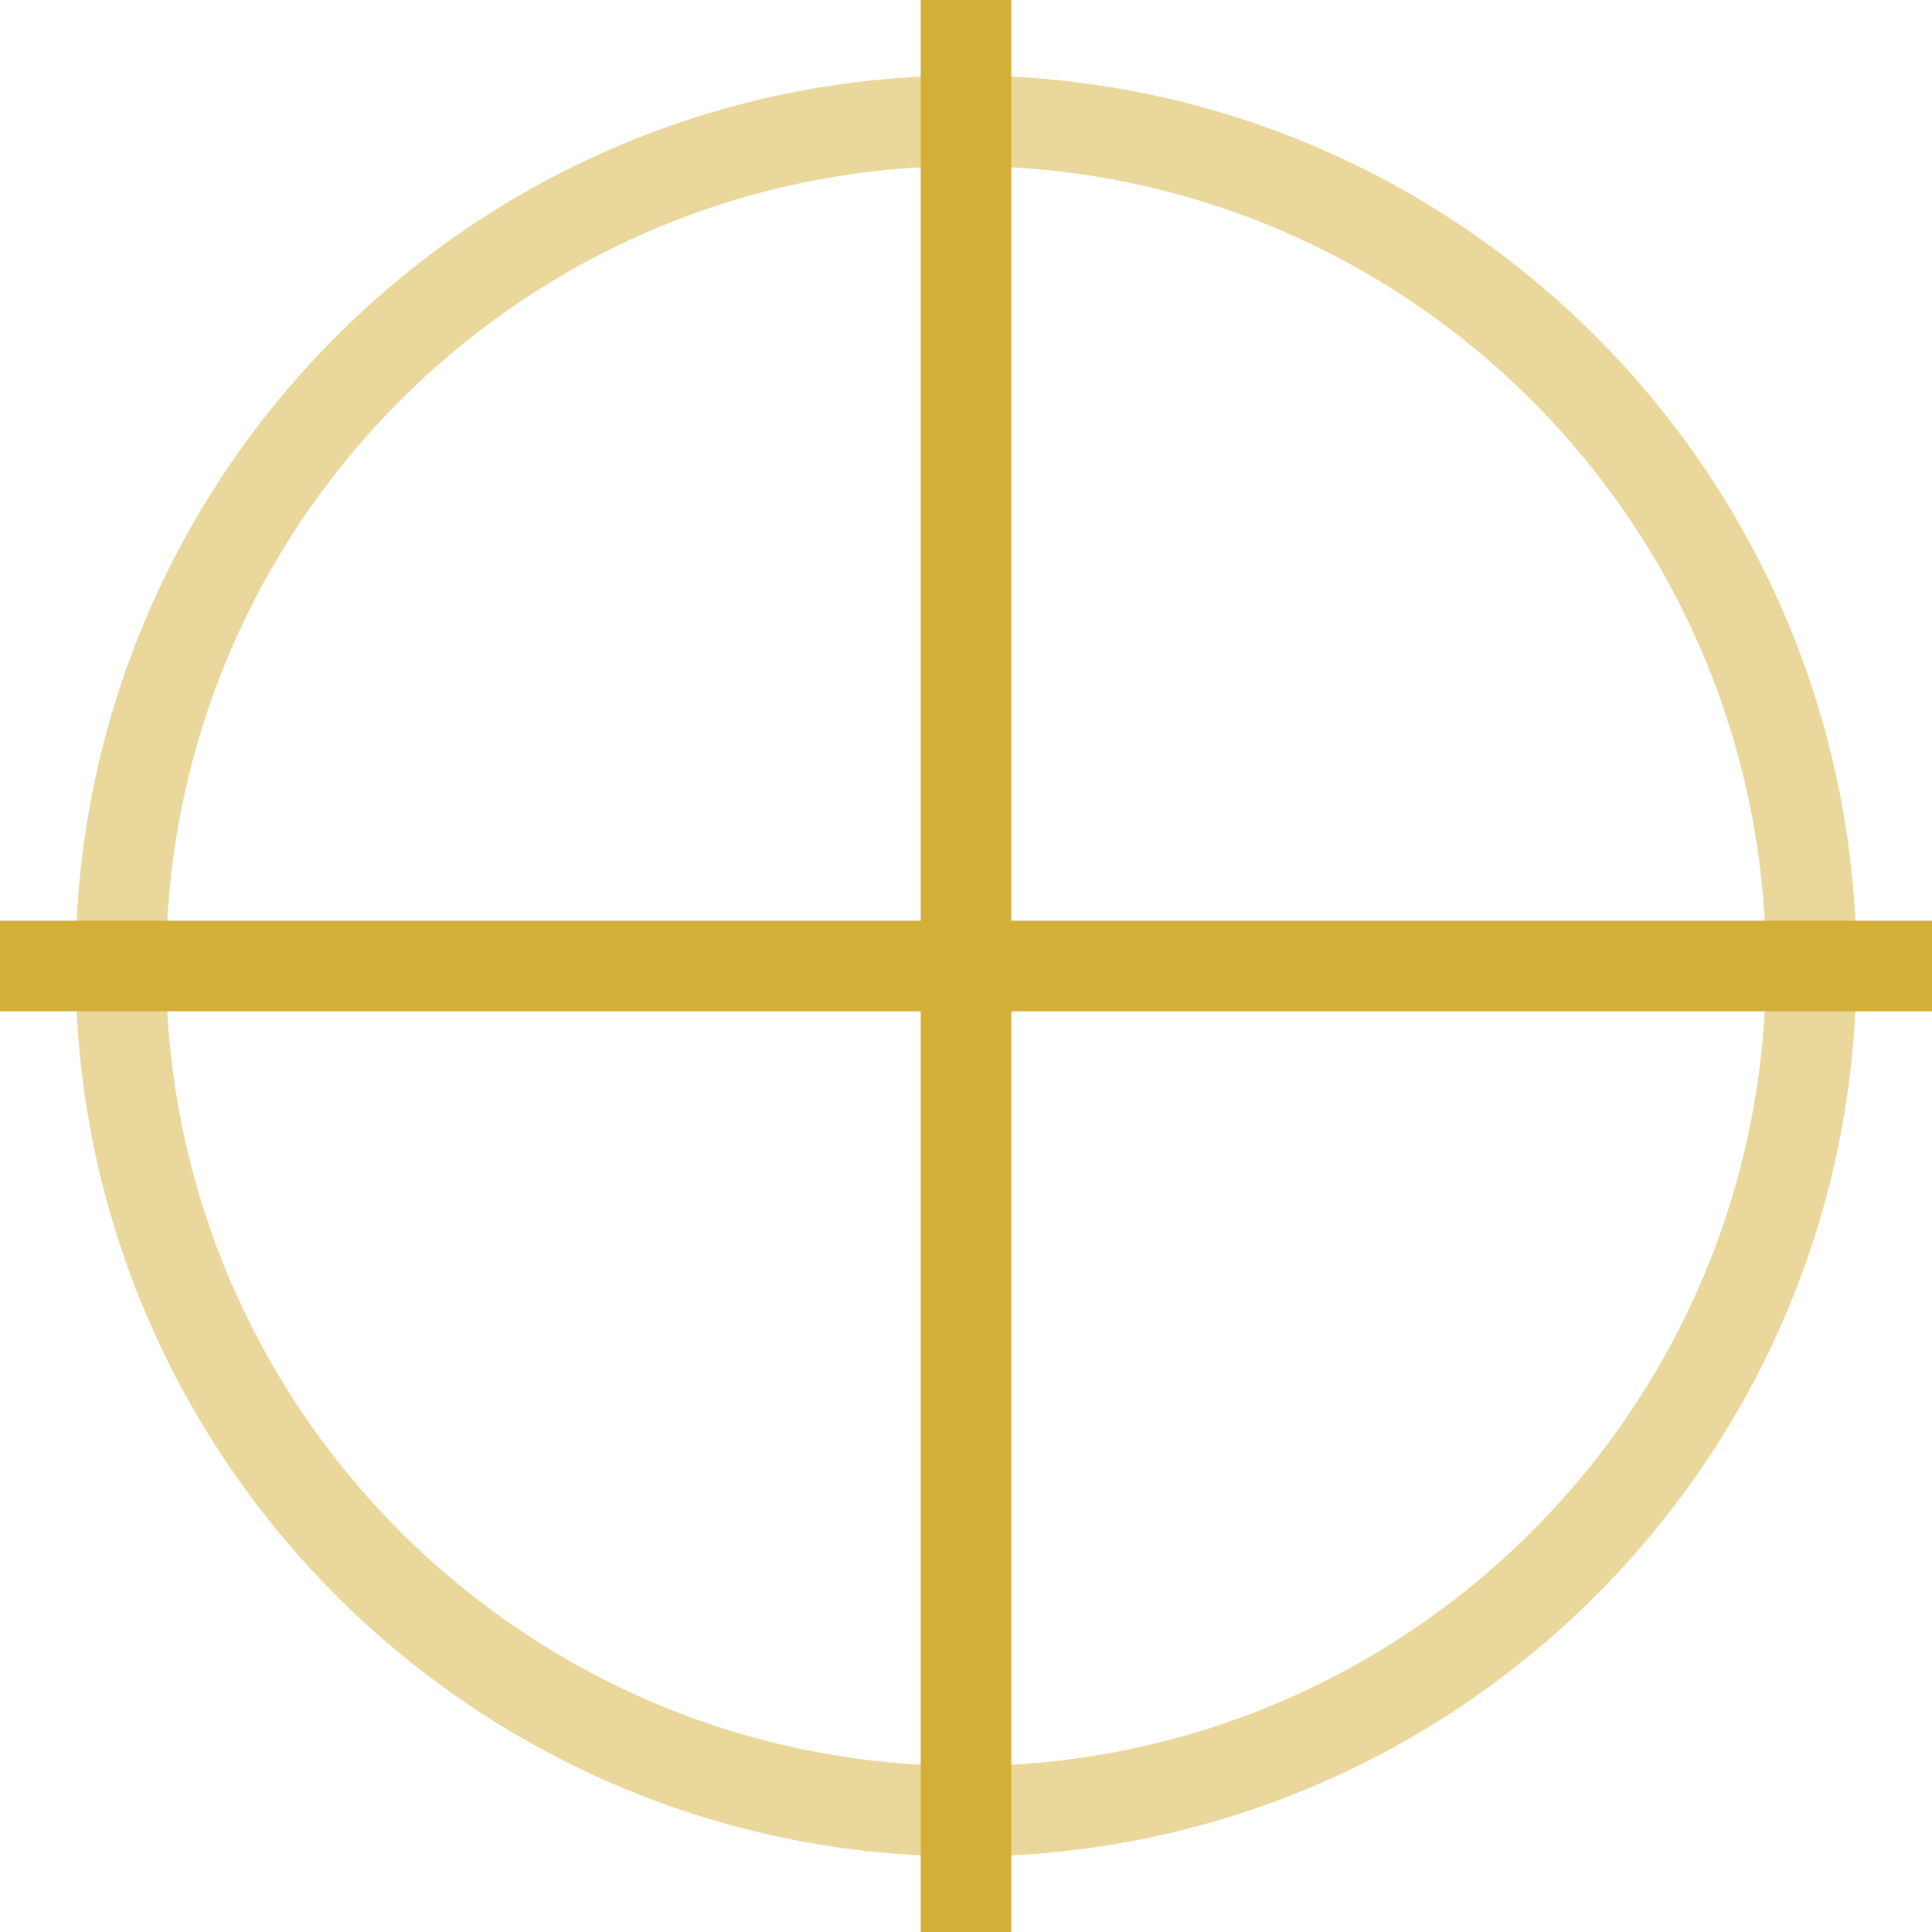
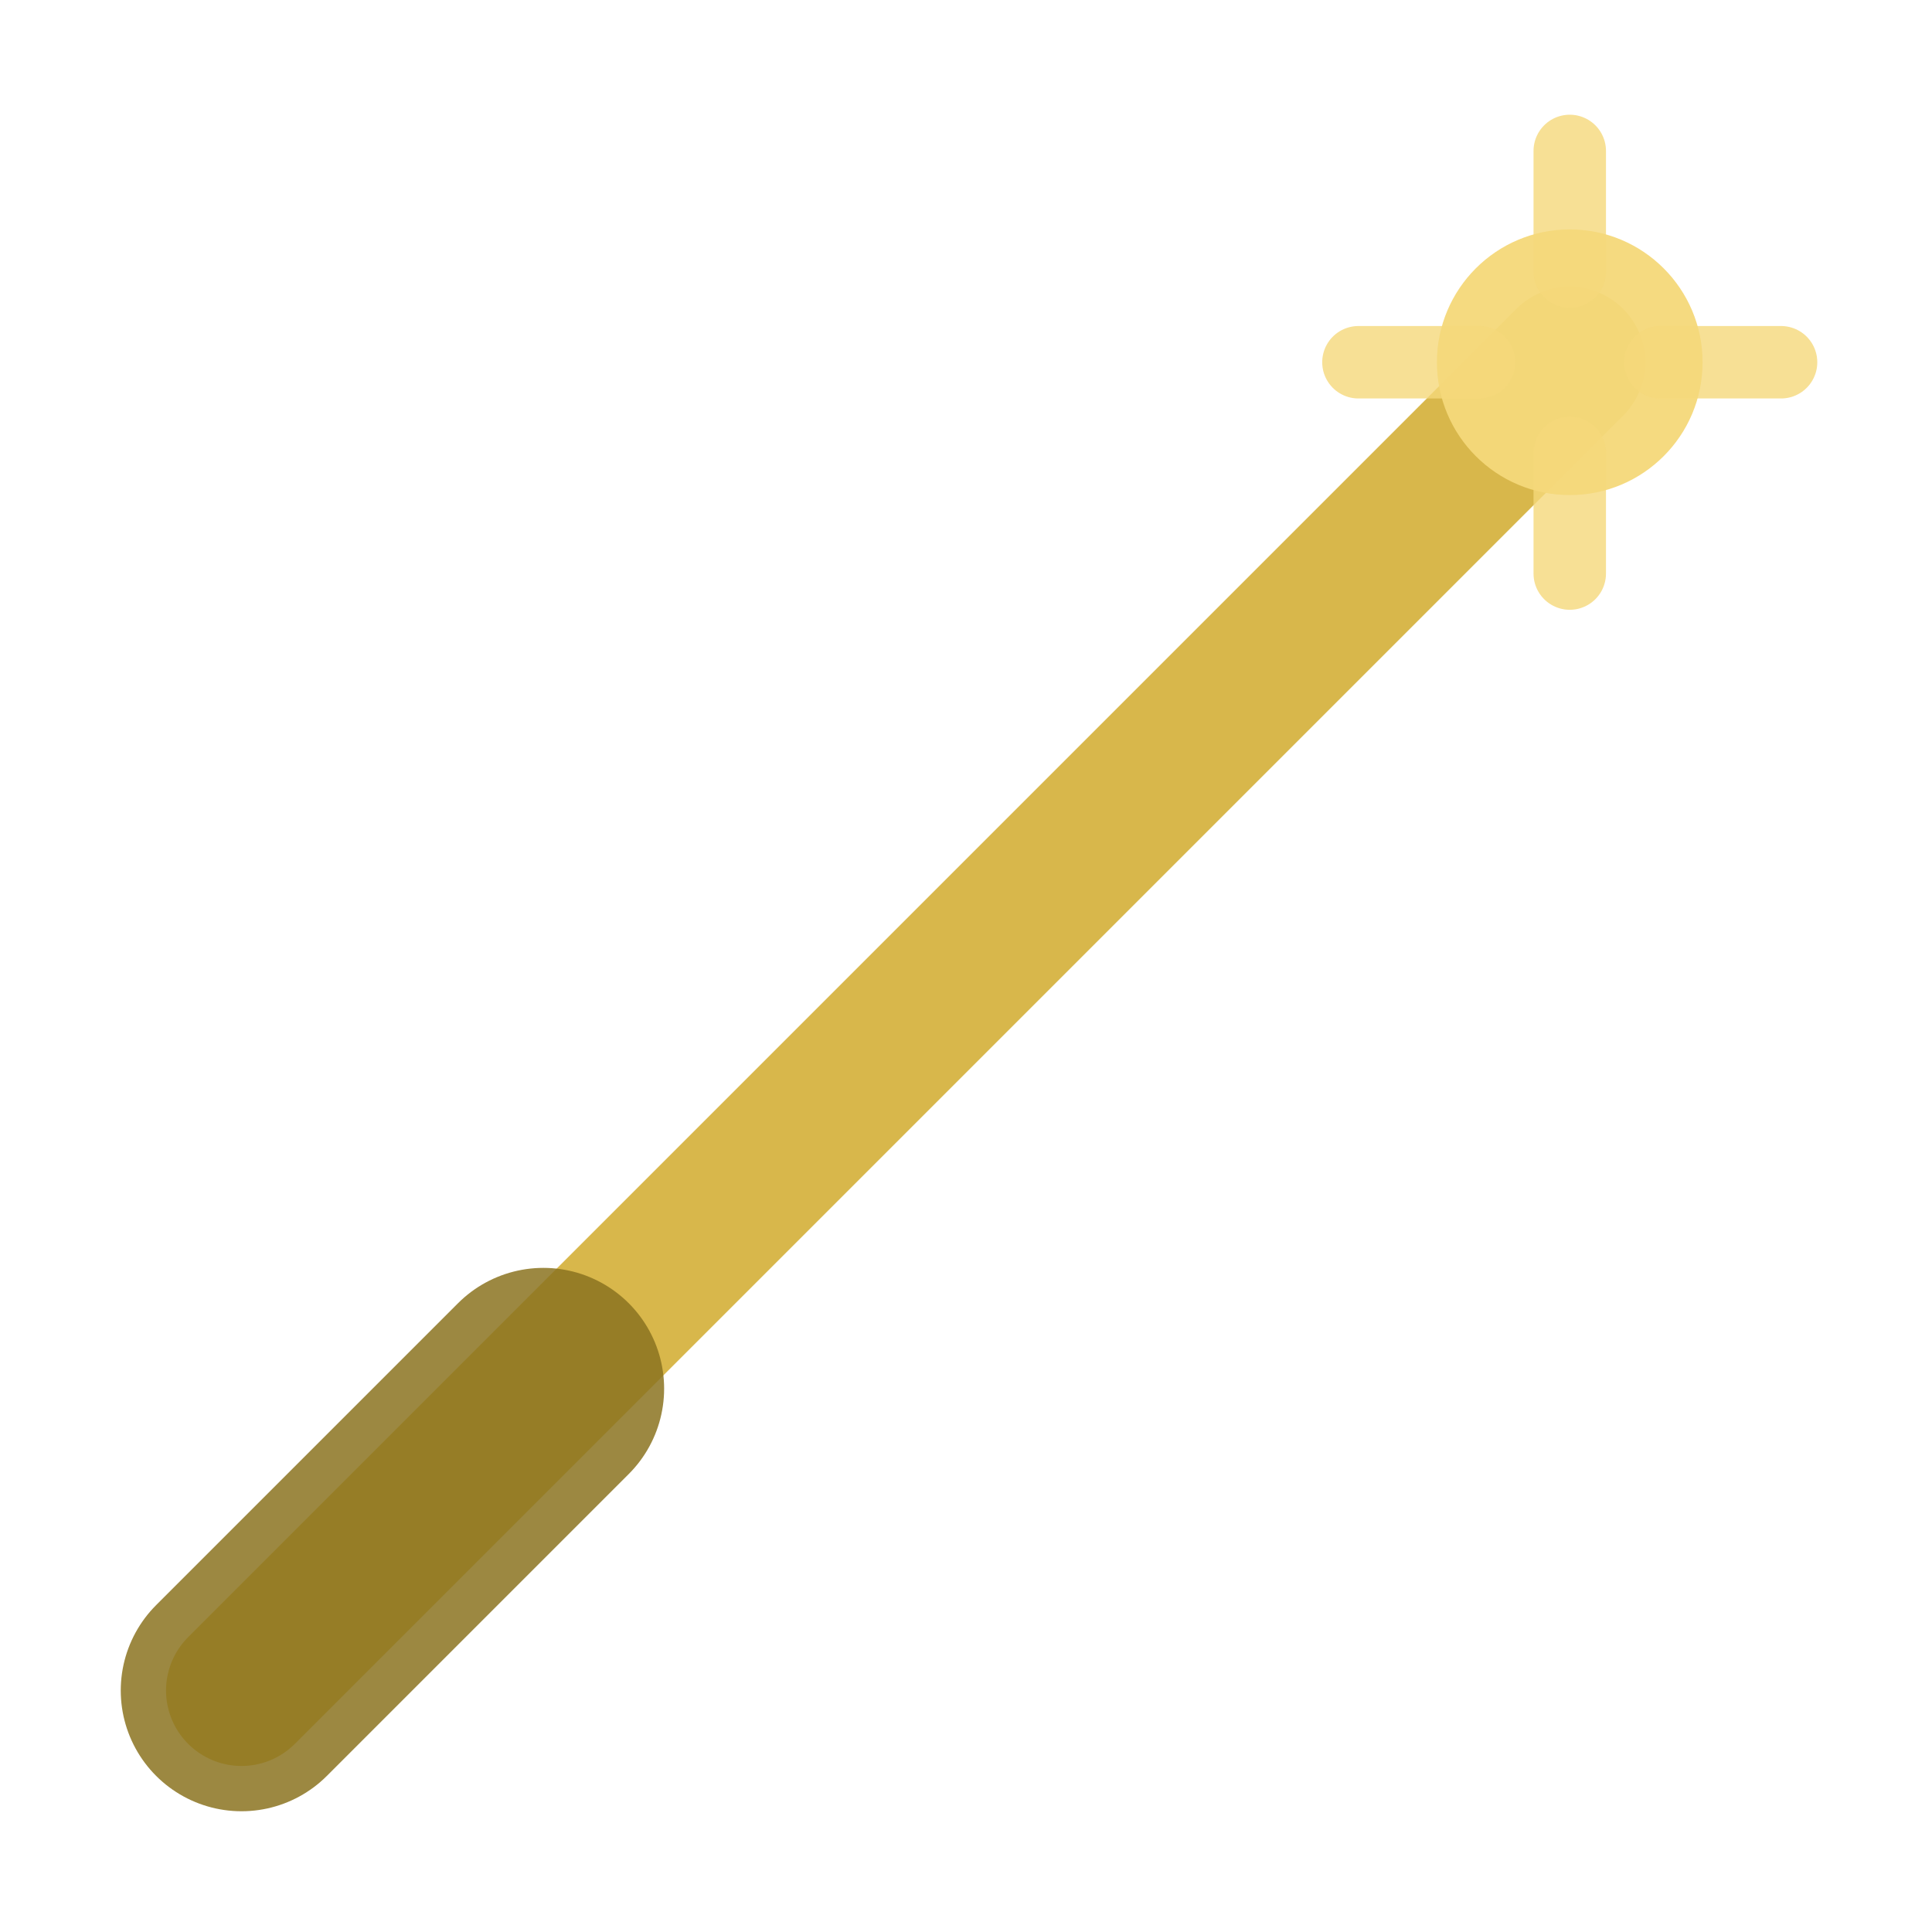
<svg xmlns="http://www.w3.org/2000/svg" width="32" height="32" viewBox="0 0 32 32">
-   <circle cx="16" cy="16" r="14" fill="none" stroke="#D4AF37" stroke-width="1.5" opacity="0.5" />
-   <line x1="16" y1="0" x2="16" y2="32" stroke="#D4AF37" stroke-width="1.5" />
-   <line x1="0" y1="16" x2="32" y2="16" stroke="#D4AF37" stroke-width="1.5" />
+   <line x1="4" y1="28" x2="26" y2="6" stroke="#D4AF37" stroke-width="2.5" stroke-linecap="round" opacity="0.9" />
+   <line x1="4" y1="28" x2="9" y2="23" stroke="#8B7320" stroke-width="4" stroke-linecap="round" opacity="0.85" />
+   <circle cx="26" cy="6" r="2.2" fill="#F5D87A" opacity="0.95" />
+   <line x1="26" y1="2.5" x2="26" y2="4.5" stroke="#F5D87A" stroke-width="1.2" stroke-linecap="round" opacity="0.8" />
+   <line x1="29.5" y1="6" x2="27.5" y2="6" stroke="#F5D87A" stroke-width="1.2" stroke-linecap="round" opacity="0.8" />
+   <line x1="22.5" y1="6" x2="24.5" y2="6" stroke="#F5D87A" stroke-width="1.2" stroke-linecap="round" opacity="0.8" />
+   <line x1="26" y1="7.5" x2="26" y2="9.5" stroke="#F5D87A" stroke-width="1.2" stroke-linecap="round" opacity="0.8" />
</svg>
